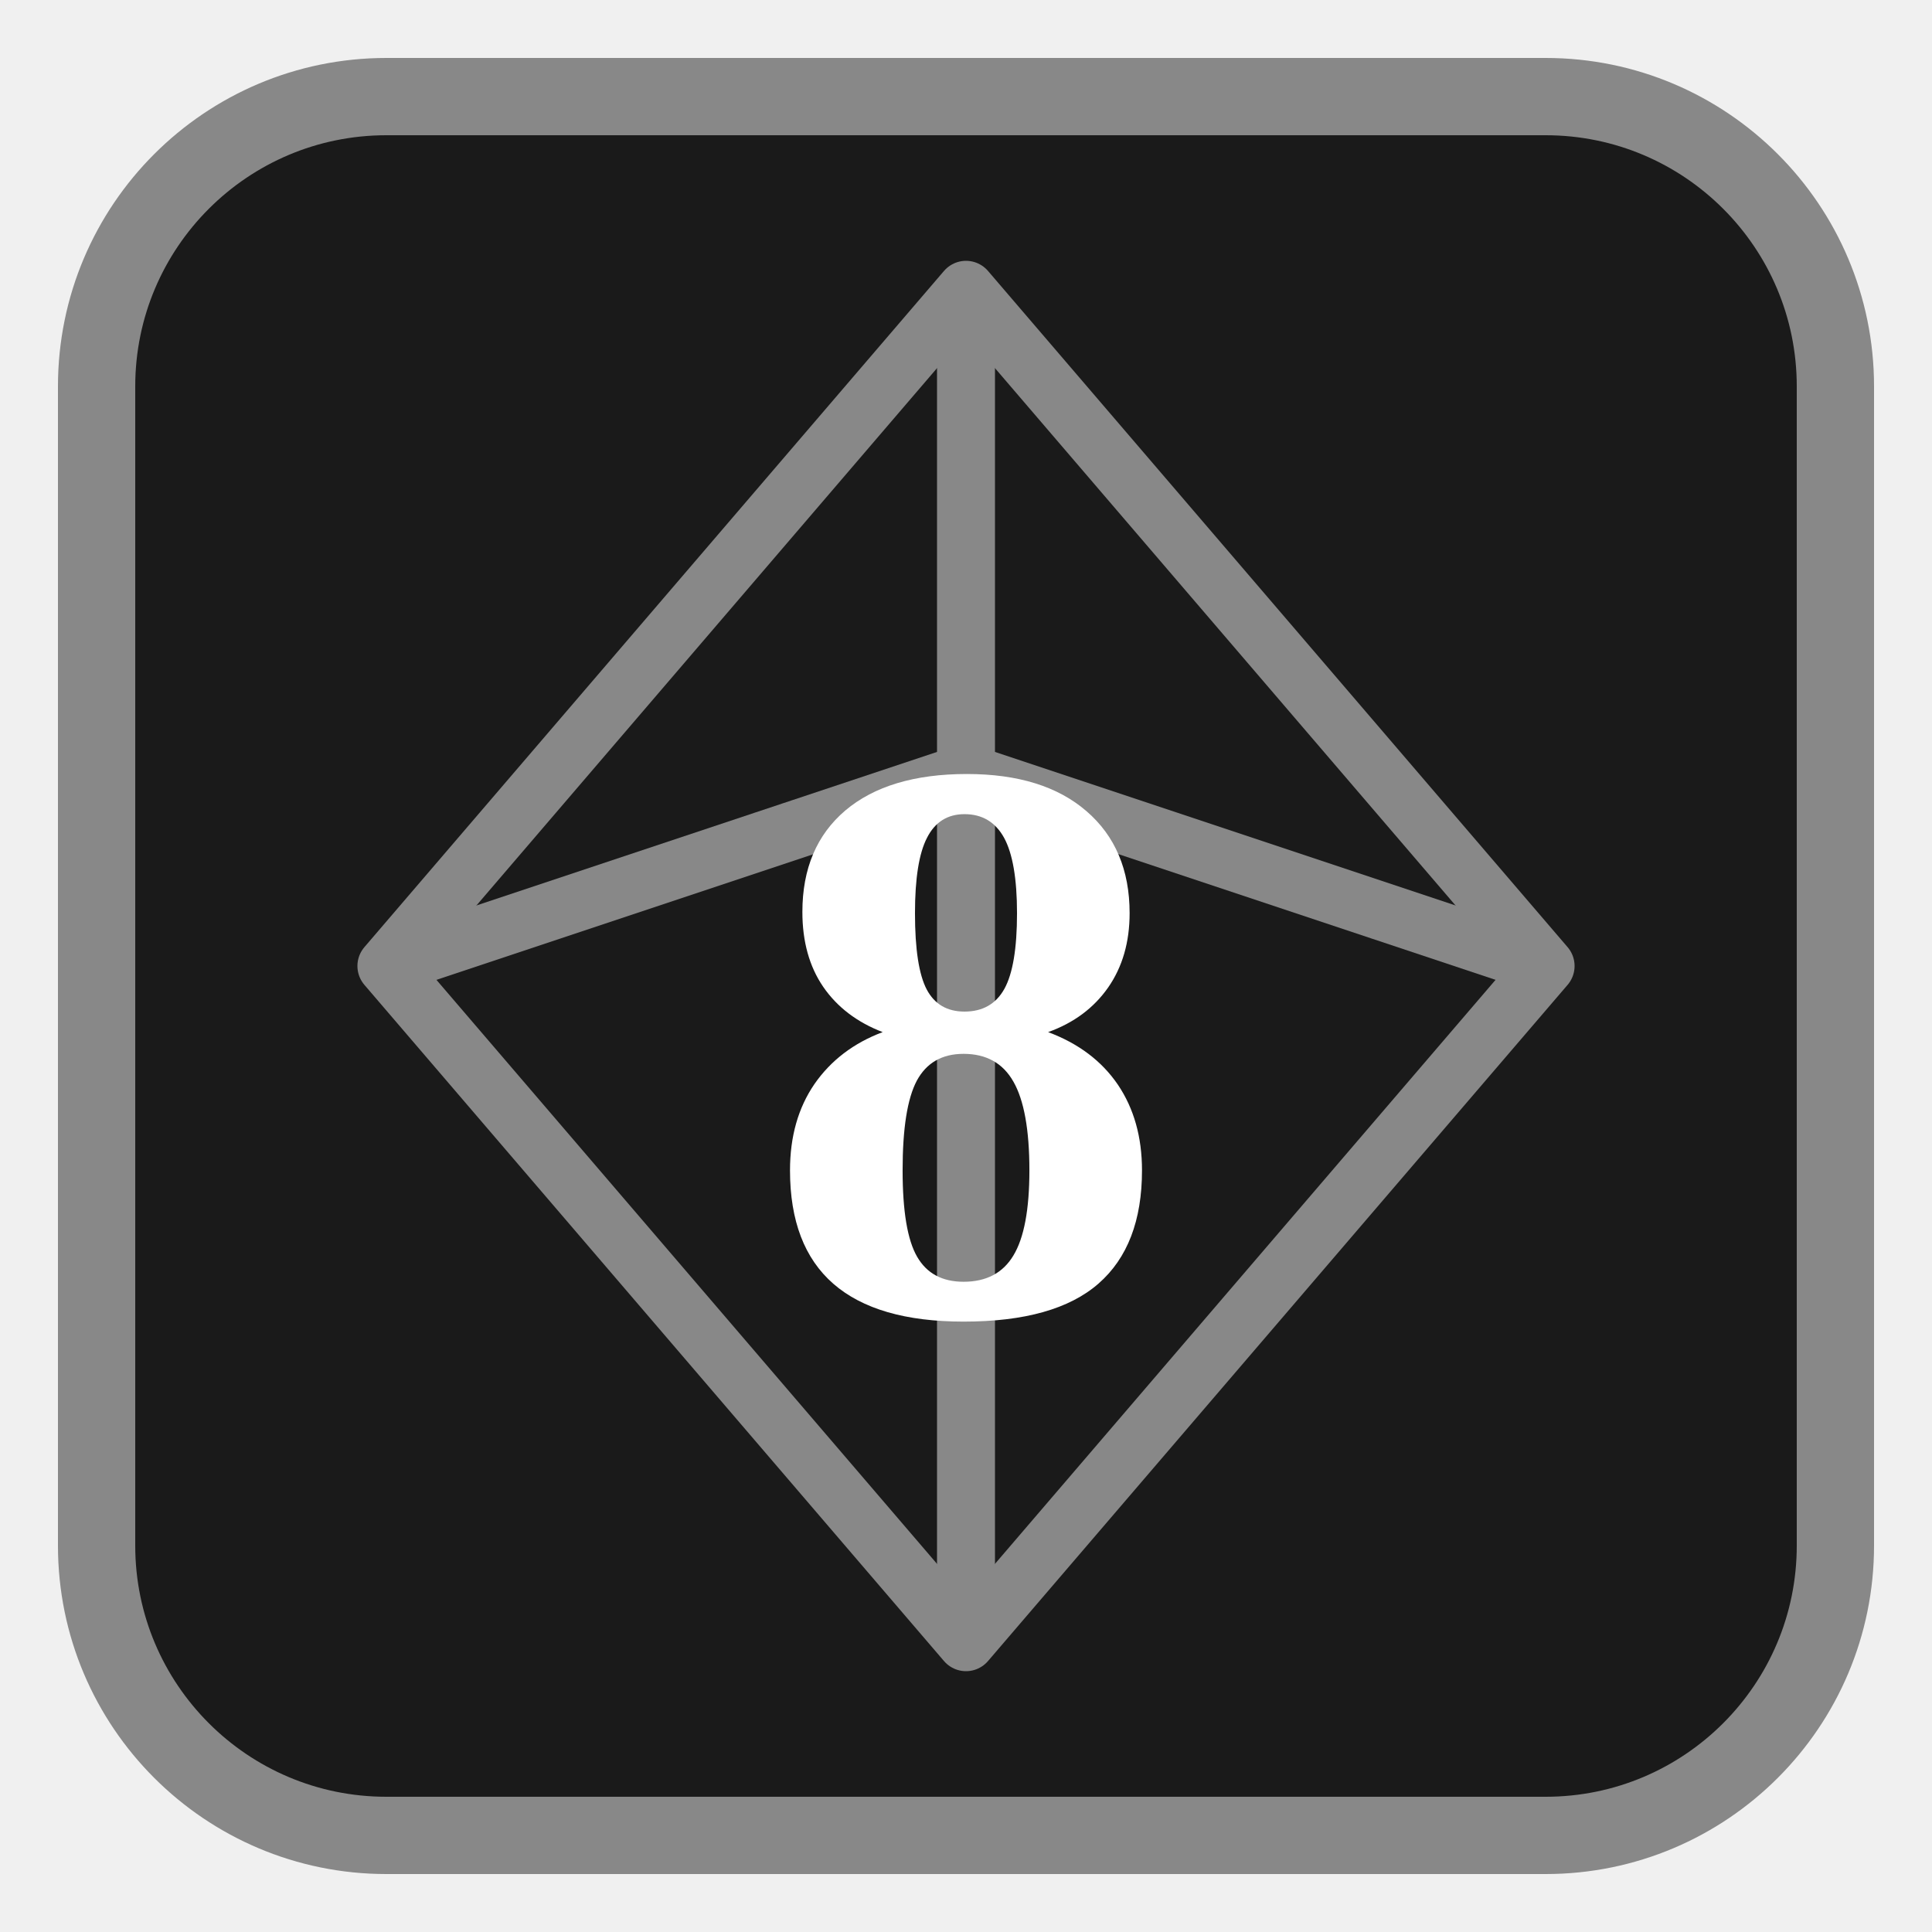
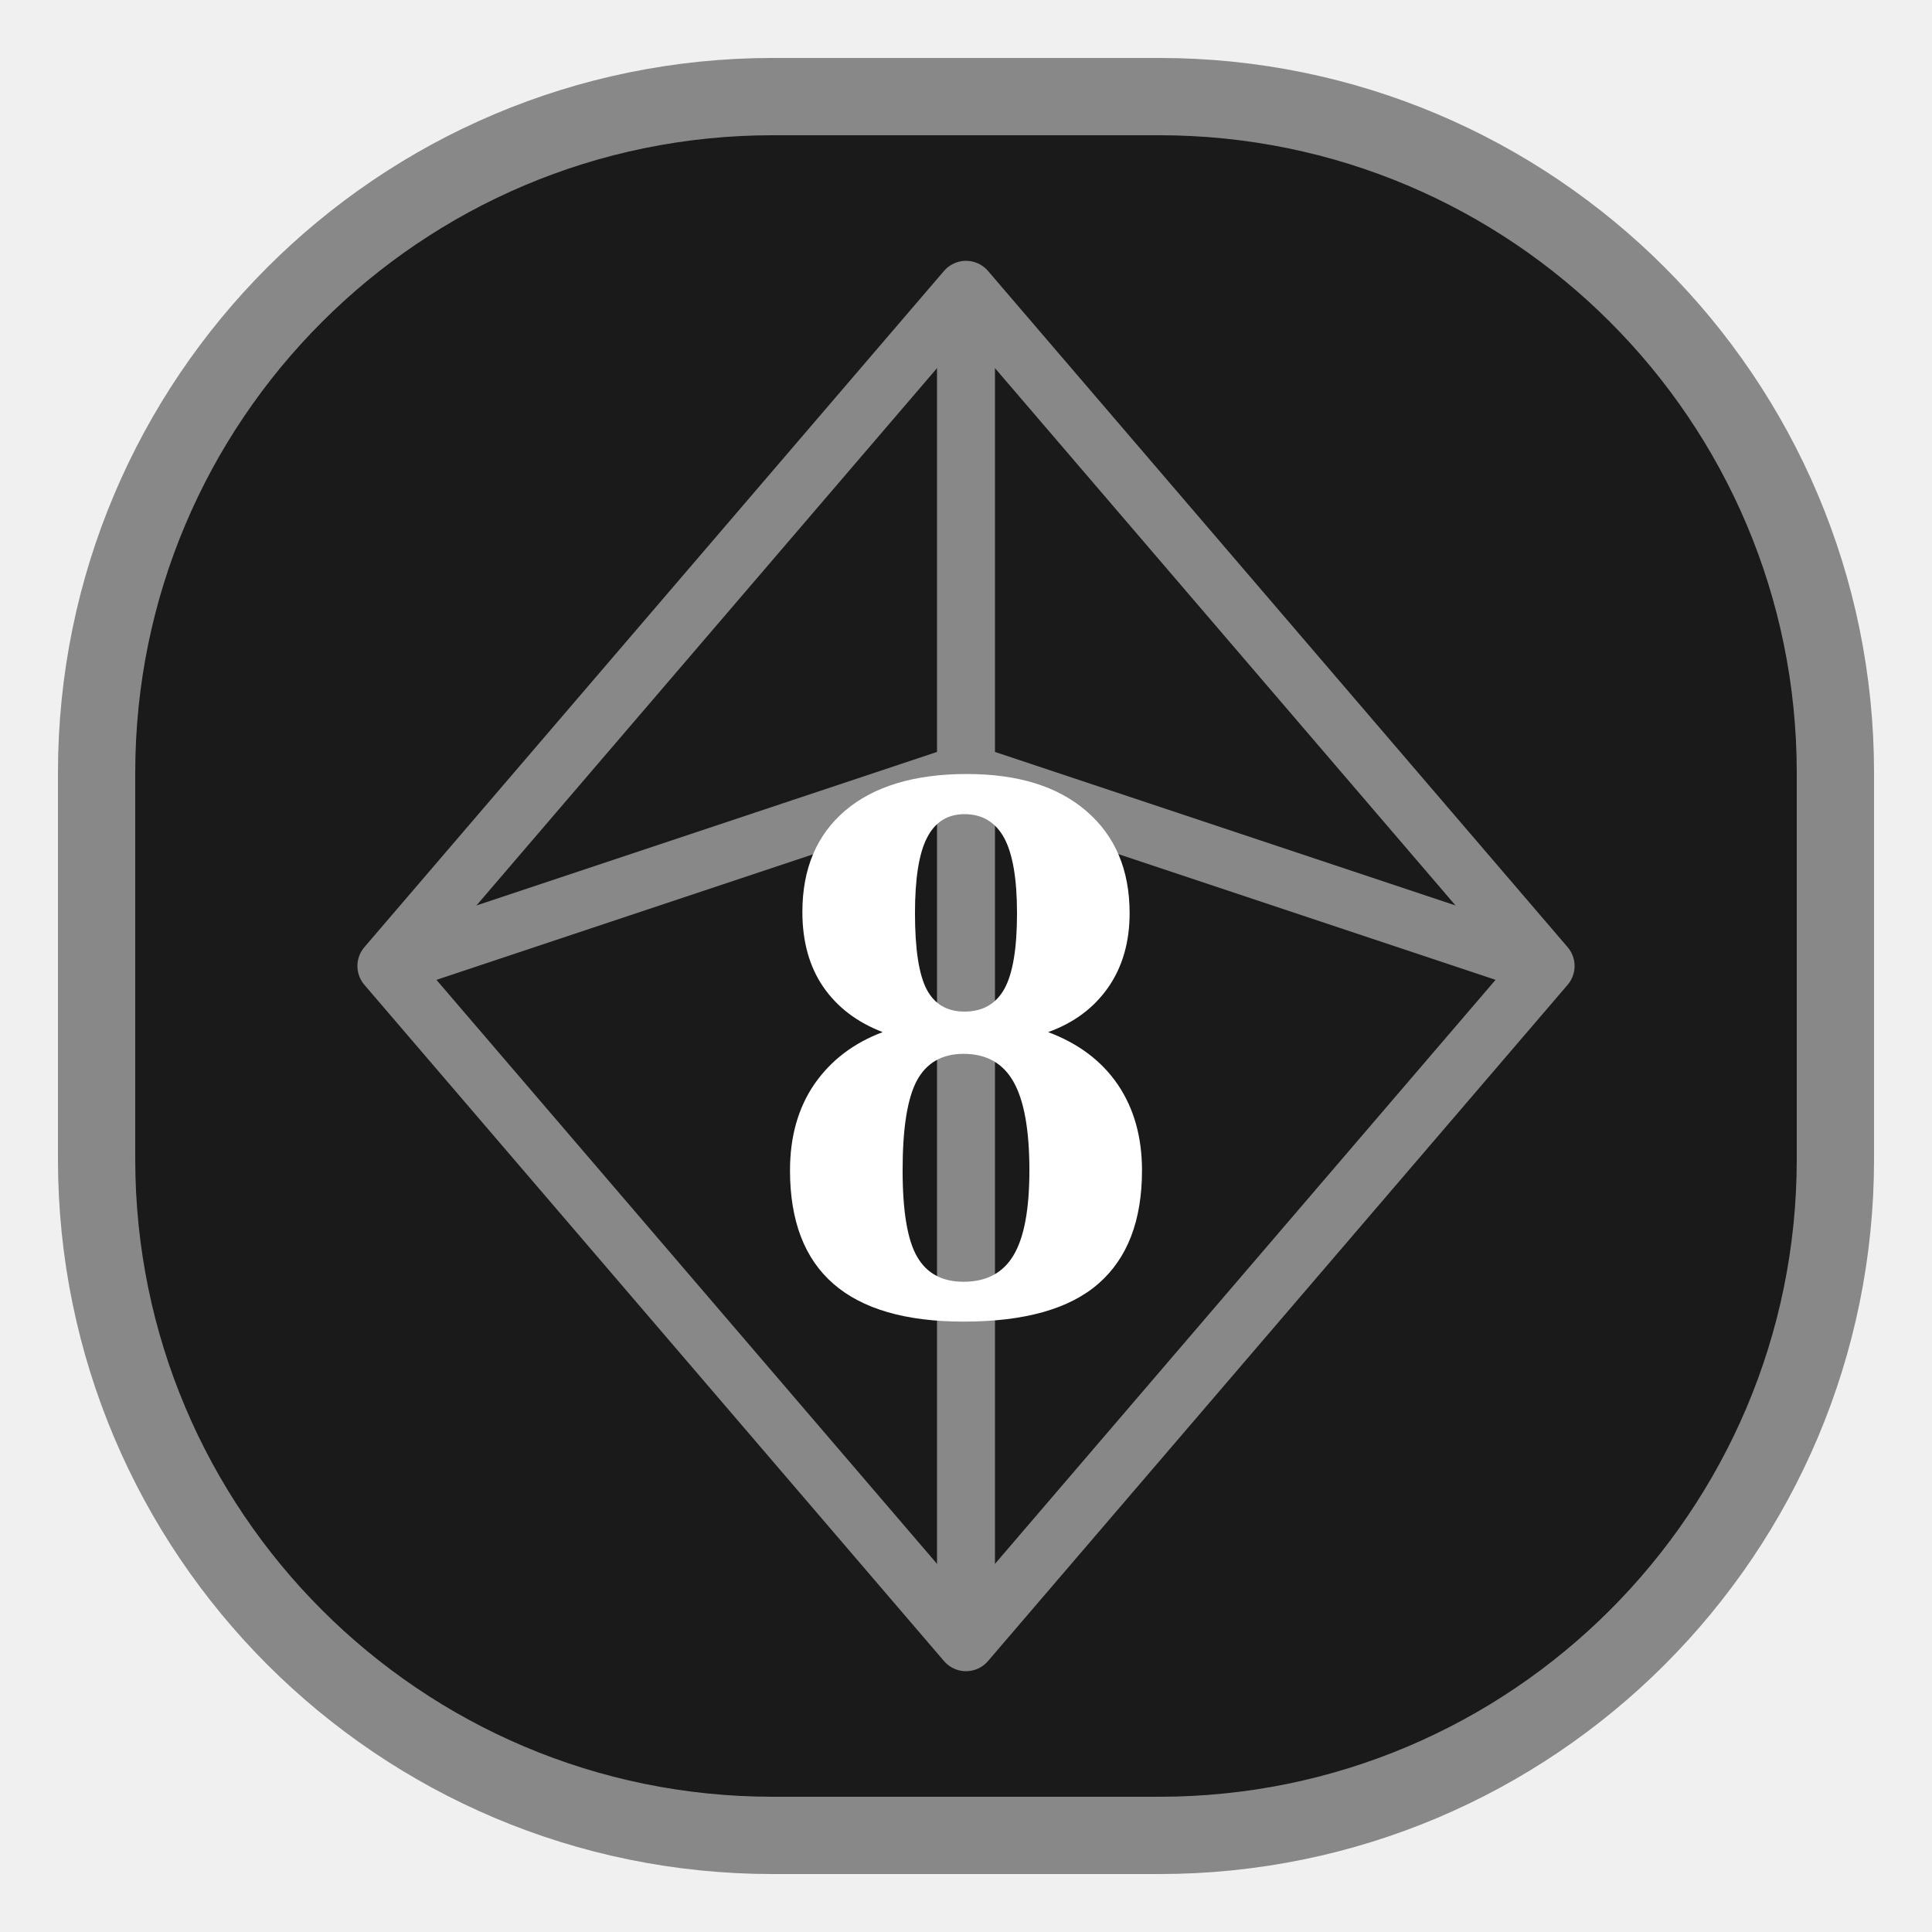
<svg xmlns="http://www.w3.org/2000/svg" width="100" height="100" viewBox="0 0 100 100">
-   <rect x="5" y="5" width="90" height="90" rx="15" fill="#1a1a1a" stroke="#888888" stroke-width="4" />
+   <rect x="5" y="5" width="90" height="90" rx="35" fill="#1a1a1a" stroke="#888888" stroke-width="4" />
  <path d="M50 15 L80 50 L50 85 L20 50 Z" fill="none" stroke="#888888" stroke-width="3" stroke-linejoin="round" />
  <path d="M20 50 L50 40 L80 50 M50 15 V85" fill="none" stroke="#888888" stroke-width="3" stroke-linejoin="round" />
  <text x="50" y="68" font-size="42" font-weight="bold" text-anchor="middle" fill="white">8</text>
</svg>
